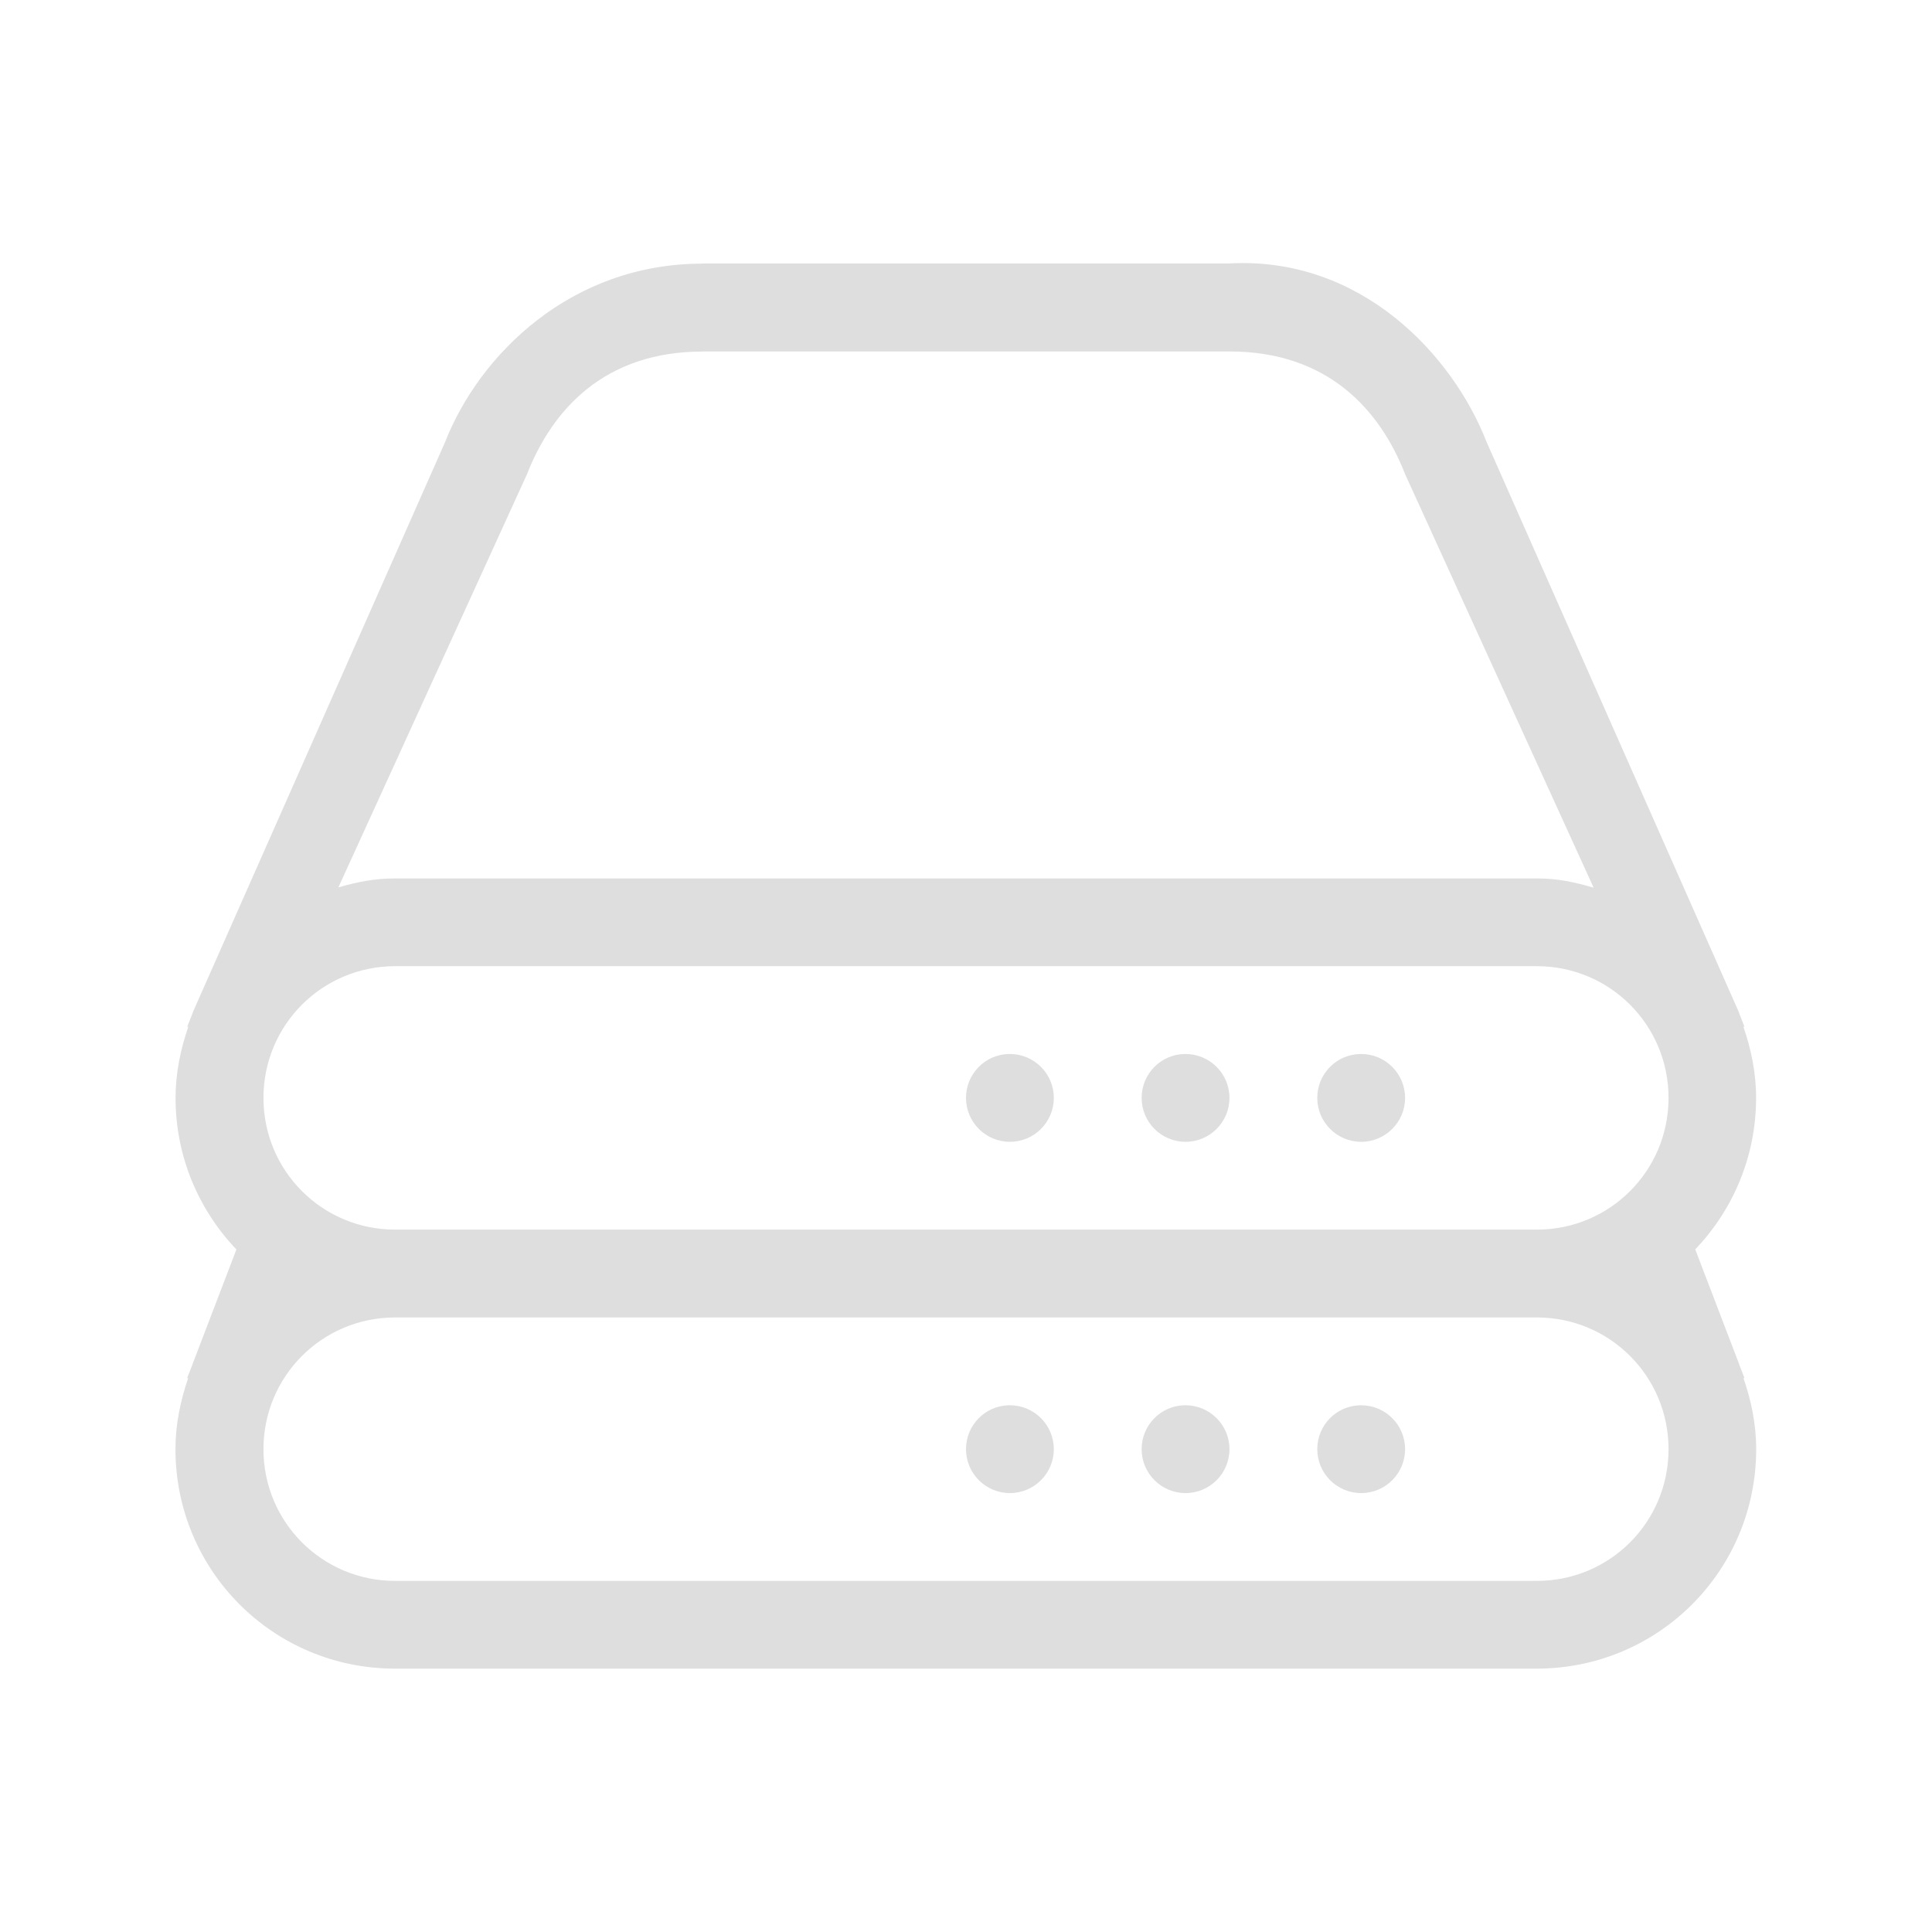
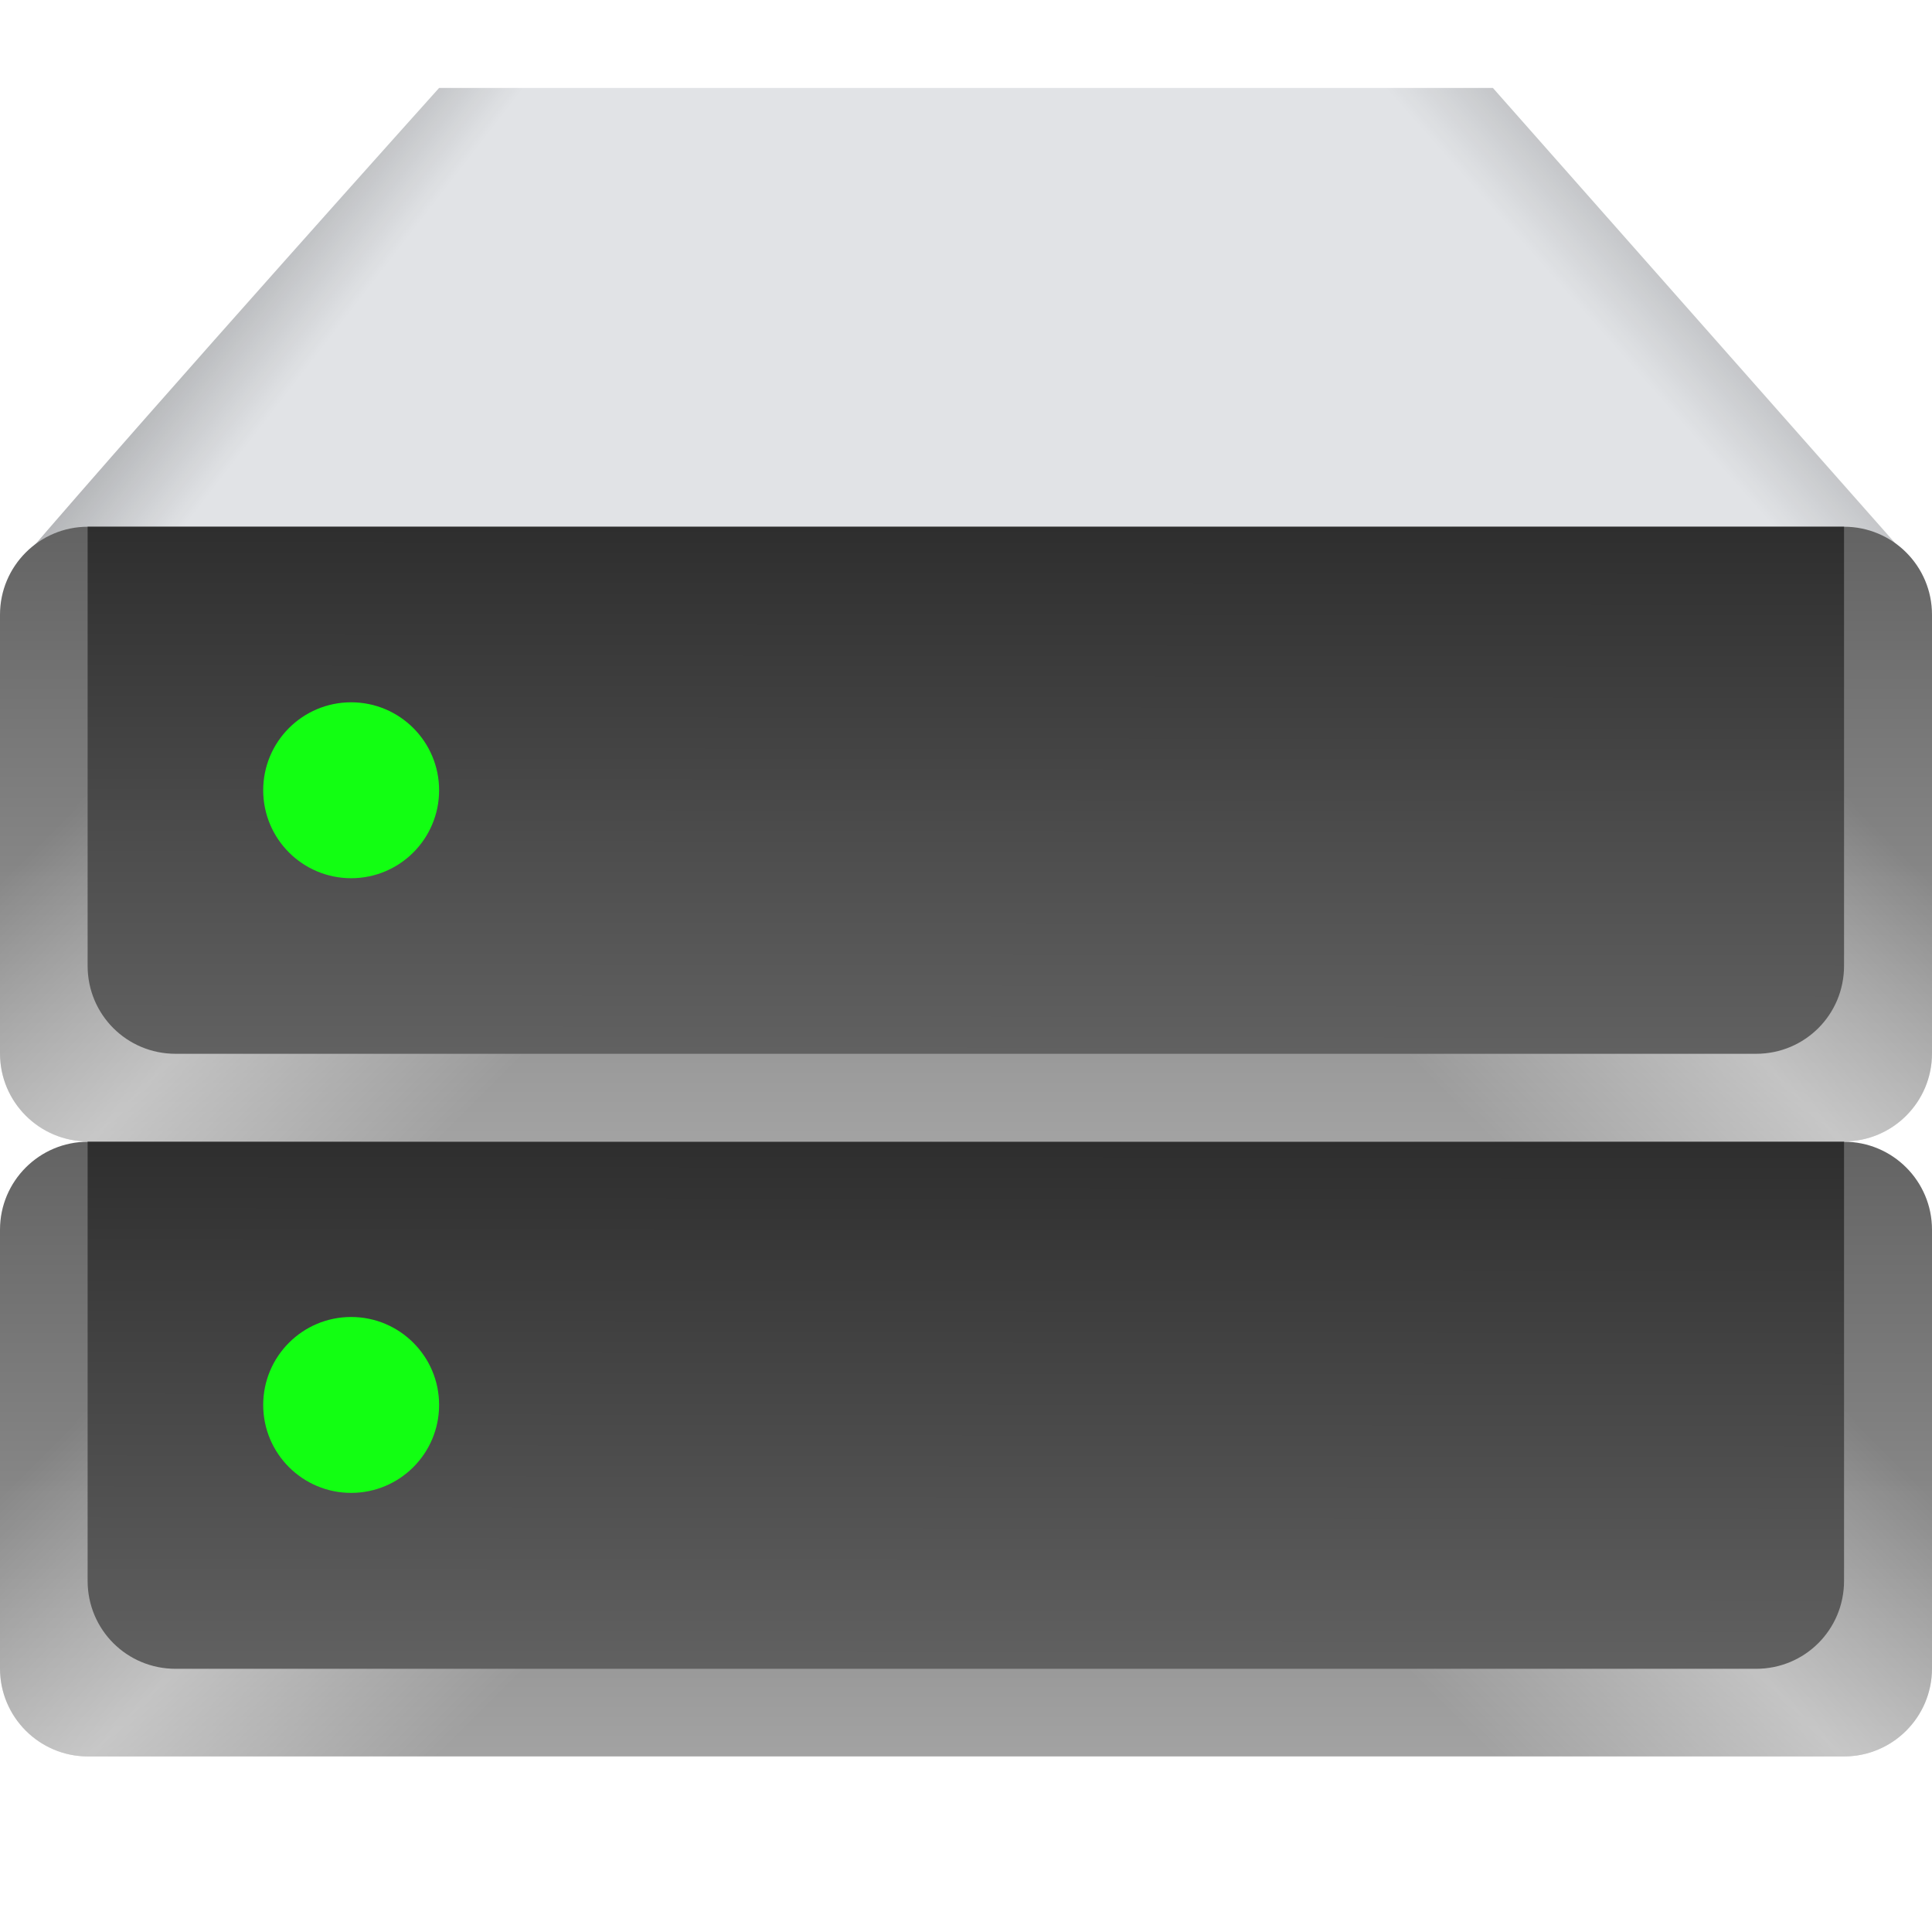
- <svg xmlns="http://www.w3.org/2000/svg" width="22" height="22" version="1.1">
-   <style id="current-color-scheme" type="text/css">.ColorScheme-Text {
-             color:#dedede;
-         }</style>
-   <path class="ColorScheme-Text" d="m8 3.002c-1.5 0-2.542 1.037-2.932 2.033l-2.869 6.484c-0.003 0.008-0.005 0.016-0.008 0.023l-0.059 0.15h0.012c-0.087 0.255-0.145 0.524-0.145 0.809 0 0.672 0.265 1.278 0.693 1.727l-0.494 1.291c-0.003 0.008-0.005 0.016-0.008 0.023l-0.059 0.15h0.012c-0.087 0.255-0.145 0.524-0.145 0.809 0 1.385 1.115 2.5 2.5 2.5h13c1.385 0 2.5-1.115 2.5-2.5 0-0.285-0.057-0.554-0.145-0.809h0.012l-0.059-0.15-0.004-0.016c-0.001-0.003-0.003-0.005-0.004-0.008l-0.494-1.291c0.428-0.448 0.693-1.055 0.693-1.727 0-0.285-0.057-0.554-0.145-0.809h0.012l-0.059-0.15-0.004-0.016c-0.001-0.003-0.003-0.005-0.004-0.008l-2.869-6.484c-0.389-0.997-1.435-2.116-2.932-2.033h-6zm0 1h6c1.108 0 1.708 0.65 2 1.397l2.147 4.709c-0.22-0.063-0.406-0.105-0.646-0.105h-13c-0.24 0-0.429 0.039-0.648 0.102l2.148-4.705c0.292-0.747 0.892-1.397 2-1.397zm-3.5 7h13c0.831 0 1.5 0.669 1.5 1.5s-0.669 1.5-1.5 1.5h-13c-0.831 0-1.5-0.669-1.5-1.5s0.669-1.5 1.5-1.5zm6.988 1c-0.272 0.006-0.488 0.228-0.488 0.5 0 0.276 0.224 0.5 0.5 0.5s0.5-0.224 0.5-0.5-0.224-0.5-0.5-0.5c-0.004-4.6e-5 -0.008-4.6e-5 -0.012 0zm2 0c-0.272 0.006-0.488 0.228-0.488 0.5 0 0.276 0.224 0.5 0.5 0.5s0.5-0.224 0.5-0.5-0.224-0.5-0.5-0.5c-0.004-4.6e-5 -0.008-4.6e-5 -0.012 0zm2 0c-0.272 0.006-0.488 0.228-0.488 0.5 0 0.276 0.224 0.5 0.5 0.5s0.5-0.224 0.5-0.5-0.224-0.5-0.5-0.5c-0.004-4.6e-5 -0.008-4.6e-5 -0.012 0zm-10.988 3h13c0.831 0 1.5 0.669 1.5 1.5s-0.669 1.5-1.5 1.5h-13c-0.831 0-1.5-0.669-1.5-1.5s0.669-1.5 1.5-1.5zm6.988 1c-0.272 0.006-0.488 0.228-0.488 0.5 0 0.276 0.224 0.5 0.5 0.5s0.5-0.224 0.5-0.5-0.224-0.5-0.5-0.5c-0.004-4.6e-5 -0.008-4.6e-5 -0.012 0zm2 0c-0.272 0.006-0.488 0.228-0.488 0.5 0 0.276 0.224 0.5 0.5 0.5s0.5-0.224 0.5-0.5-0.224-0.5-0.5-0.5c-0.004-4.6e-5 -0.008-4.6e-5 -0.012 0zm2 0c-0.272 0.006-0.488 0.228-0.488 0.5 0 0.276 0.224 0.5 0.5 0.5s0.5-0.224 0.5-0.5-0.224-0.5-0.5-0.5c-0.004-4.6e-5 -0.008-4.6e-5 -0.012 0z" fill="currentColor" />
+ <svg xmlns="http://www.w3.org/2000/svg" xmlns:xlink="http://www.w3.org/1999/xlink" width="22" height="22" version="1.1" viewBox="0 0 5.821 5.821" id="svg6">
+   <defs id="defs10">
+     <linearGradient id="linearGradient58462">
+       <stop style="stop-color:#636363;stop-opacity:1;" offset="0" id="stop58458" />
+       <stop style="stop-color:#ababab;stop-opacity:0.996" offset="1" id="stop58460" />
+     </linearGradient>
+     <linearGradient id="linearGradient50927">
+       <stop style="stop-color:#000000;stop-opacity:1;" offset="0" id="stop50923" />
+       <stop style="stop-color:#000000;stop-opacity:0;" offset="1" id="stop50925" />
+     </linearGradient>
+     <linearGradient id="linearGradient48004">
+       <stop style="stop-color:#ffffff;stop-opacity:0" offset="0" id="stop48000" />
+       <stop style="stop-color:#ffffff;stop-opacity:1" offset="0.5" id="stop48328" />
+       <stop style="stop-color:#ffffff;stop-opacity:0;" offset="1" id="stop48002" />
+     </linearGradient>
+     <linearGradient id="linearGradient10484">
+       <stop style="stop-color:#2e2e2e;stop-opacity:1;" offset="0" id="stop10480" />
+       <stop style="stop-color:#616161;stop-opacity:1" offset="1" id="stop10482" />
+     </linearGradient>
+     <linearGradient xlink:href="#linearGradient48004" id="linearGradient1287" x1="5.556" y1="4.498" x2="6.614" y2="3.44" gradientUnits="userSpaceOnUse" gradientTransform="translate(-0.2645781,1.587469)" />
+     <linearGradient xlink:href="#linearGradient58462" id="linearGradient1616" x1="6.085" y1="1.852" x2="6.085" y2="3.969" gradientUnits="userSpaceOnUse" gradientTransform="translate(-0.2645781,1.587469)" />
+     <linearGradient xlink:href="#linearGradient48004" id="linearGradient1886" x1="-0.265" y1="3.44" x2="0.794" y2="4.498" gradientUnits="userSpaceOnUse" gradientTransform="translate(-0.2645781,1.587469)" />
+     <linearGradient xlink:href="#linearGradient10484" id="linearGradient2337" x1="5.821" y1="1.852" x2="5.82" y2="3.44" gradientUnits="userSpaceOnUse" gradientTransform="translate(-0.2645781,1.587469)" />
+     <linearGradient xlink:href="#linearGradient50927" id="linearGradient1125" gradientUnits="userSpaceOnUse" x1="0.422" y1="1.563" x2="0.807" y2="1.861" gradientTransform="translate(-0.2645781,-0.2645781)" />
+     <linearGradient xlink:href="#linearGradient50927" id="linearGradient1127" gradientUnits="userSpaceOnUse" x1="6.151" y1="1.587" x2="5.718" y2="1.97" gradientTransform="translate(-0.2645781,-0.2645781)" />
+     <linearGradient xlink:href="#linearGradient58462" id="linearGradient1129" gradientUnits="userSpaceOnUse" x1="6.085" y1="1.852" x2="6.085" y2="3.969" gradientTransform="translate(-0.2645781,-0.2645781)" />
+     <linearGradient xlink:href="#linearGradient48004" id="linearGradient1131" gradientUnits="userSpaceOnUse" x1="5.556" y1="4.498" x2="6.614" y2="3.44" gradientTransform="translate(-0.2645781,-0.2645781)" />
+     <linearGradient xlink:href="#linearGradient48004" id="linearGradient1133" gradientUnits="userSpaceOnUse" x1="-0.265" y1="3.44" x2="0.794" y2="4.498" gradientTransform="translate(-0.2645781,-0.2645781)" />
+     <linearGradient xlink:href="#linearGradient10484" id="linearGradient1135" gradientUnits="userSpaceOnUse" x1="5.821" y1="1.852" x2="5.82" y2="3.44" gradientTransform="translate(-0.2645781,-0.2645781)" />
+   </defs>
+   <rect style="fill:url(#linearGradient1616);fill-opacity:1;stroke-width:0.265;stroke-linecap:round;stroke-linejoin:round" id="rect1153" width="5.821" height="1.852" x="0" y="3.44" ry="0.265" />
+   <rect style="opacity:0.4;fill:url(#linearGradient1287);fill-opacity:1;stroke-width:0.265;stroke-linecap:round;stroke-linejoin:round" id="rect1257" width="5.821" height="1.852" x="0" y="3.44" ry="0.265" />
+   <rect style="opacity:0.4;fill:url(#linearGradient1886);fill-opacity:1;stroke-width:0.265;stroke-linecap:round;stroke-linejoin:round" id="rect1878" width="5.821" height="1.852" x="0" y="3.44" ry="0.265" />
+   <path id="rect2212" style="opacity:1;fill:url(#linearGradient2337);stroke-width:0.265;stroke-linecap:round;stroke-linejoin:round" d="m 5.556,3.44 v 1.323 c 0,0.147 -0.118,0.265 -0.265,0.265 H 0.529 c -0.147,0 -0.265,-0.118 -0.265,-0.265 V 3.44 Z" />
+   <circle style="fill:#12ff12;fill-opacity:1;stroke-width:0.212;stroke-linecap:round;stroke-linejoin:round;stroke-dasharray:2.54, 0.212" id="path30449" cx="1.058" cy="4.233" r="0.265" />
+   <path id="rect2936-2" style="fill:#e1e3e6;stroke-width:0.265;stroke-linecap:round;stroke-linejoin:round" d="m 1.323,0.265 c -1e-7,0 -0.843,0.939 -1.257,1.422 0,0 0.17,0.695 0.463,0.695 h 4.762 c 0.293,0 0.463,-0.695 0.463,-0.695 L 4.498,0.265 Z" />
+   <path d="m 1.323,0.265 c 0,0 -0.843,0.939 -1.257,1.422 0,0 0.17,0.695 0.463,0.695 H 5.292 c 0.293,0 0.463,-0.695 0.463,-0.695 L 4.498,0.265 Z" style="opacity:0.3;fill:url(#linearGradient1125);fill-opacity:1;stroke-width:0.265;stroke-linecap:round;stroke-linejoin:round" id="path9568-3" />
+   <path d="M 1.323,0.265 0.066,1.687 c 0,0 0.17,0.695 0.463,0.695 H 5.292 c 0.293,0 0.463,-0.695 0.463,-0.695 L 4.498,0.265 Z" style="opacity:0.3;fill:url(#linearGradient1127);fill-opacity:1;stroke-width:0.265;stroke-linecap:round;stroke-linejoin:round" id="path7862-7" />
+   <rect style="fill:url(#linearGradient1129);fill-opacity:1;stroke-width:0.265;stroke-linecap:round;stroke-linejoin:round" id="rect1153-5" width="5.821" height="1.852" x="2.682209e-07" y="1.587" ry="0.265" />
+   <rect style="opacity:0.4;fill:url(#linearGradient1131);fill-opacity:1;stroke-width:0.265;stroke-linecap:round;stroke-linejoin:round" id="rect1257-9" width="5.821" height="1.852" x="2.682209e-07" y="1.587" ry="0.265" />
+   <rect style="opacity:0.4;fill:url(#linearGradient1133);fill-opacity:1;stroke-width:0.265;stroke-linecap:round;stroke-linejoin:round" id="rect1878-2" width="5.821" height="1.852" x="2.682209e-07" y="1.587" ry="0.265" />
+   <path id="rect2212-2" style="fill:url(#linearGradient1135);stroke-width:0.265;stroke-linecap:round;stroke-linejoin:round" d="m 5.556,1.587 v 1.323 c 0,0.147 -0.118,0.265 -0.265,0.265 H 0.529 c -0.147,0 -0.265,-0.118 -0.265,-0.265 V 1.587 Z" />
+   <circle style="fill:#12ff12;fill-opacity:1;stroke-width:0.212;stroke-linecap:round;stroke-linejoin:round;stroke-dasharray:2.54, 0.212" id="path30449-8" cx="1.058" cy="2.381" r="0.265" />
</svg>
